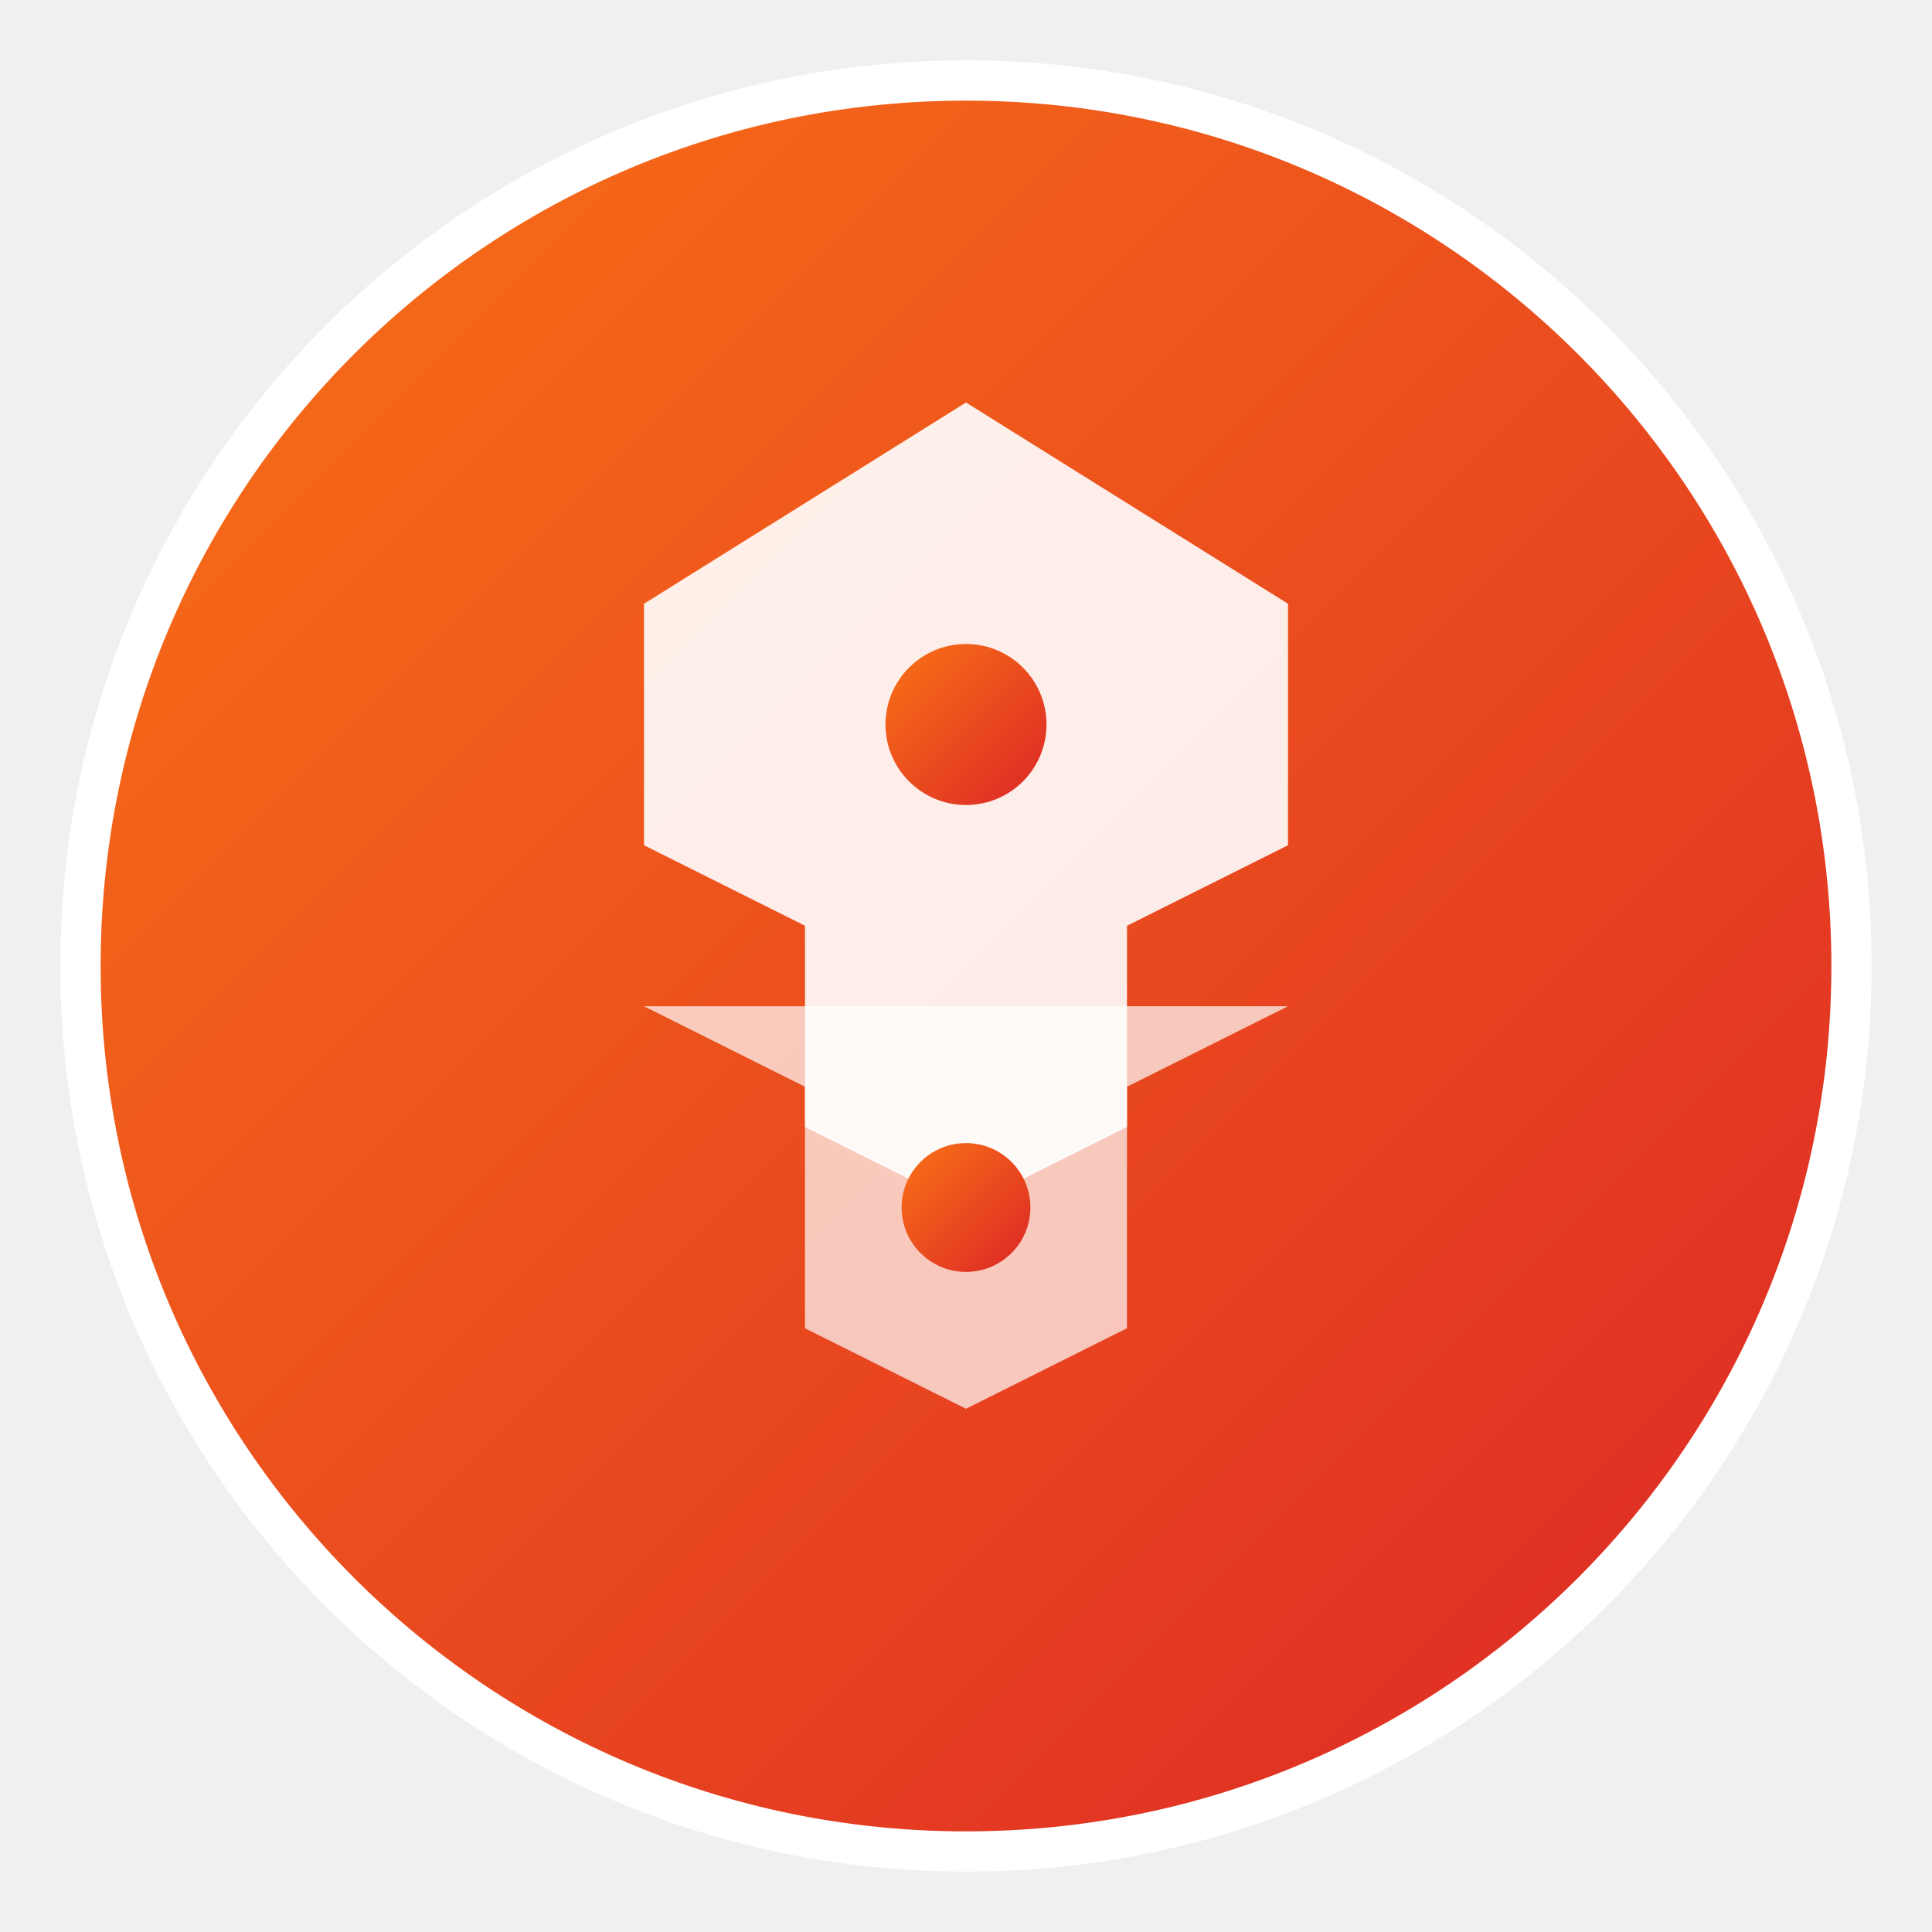
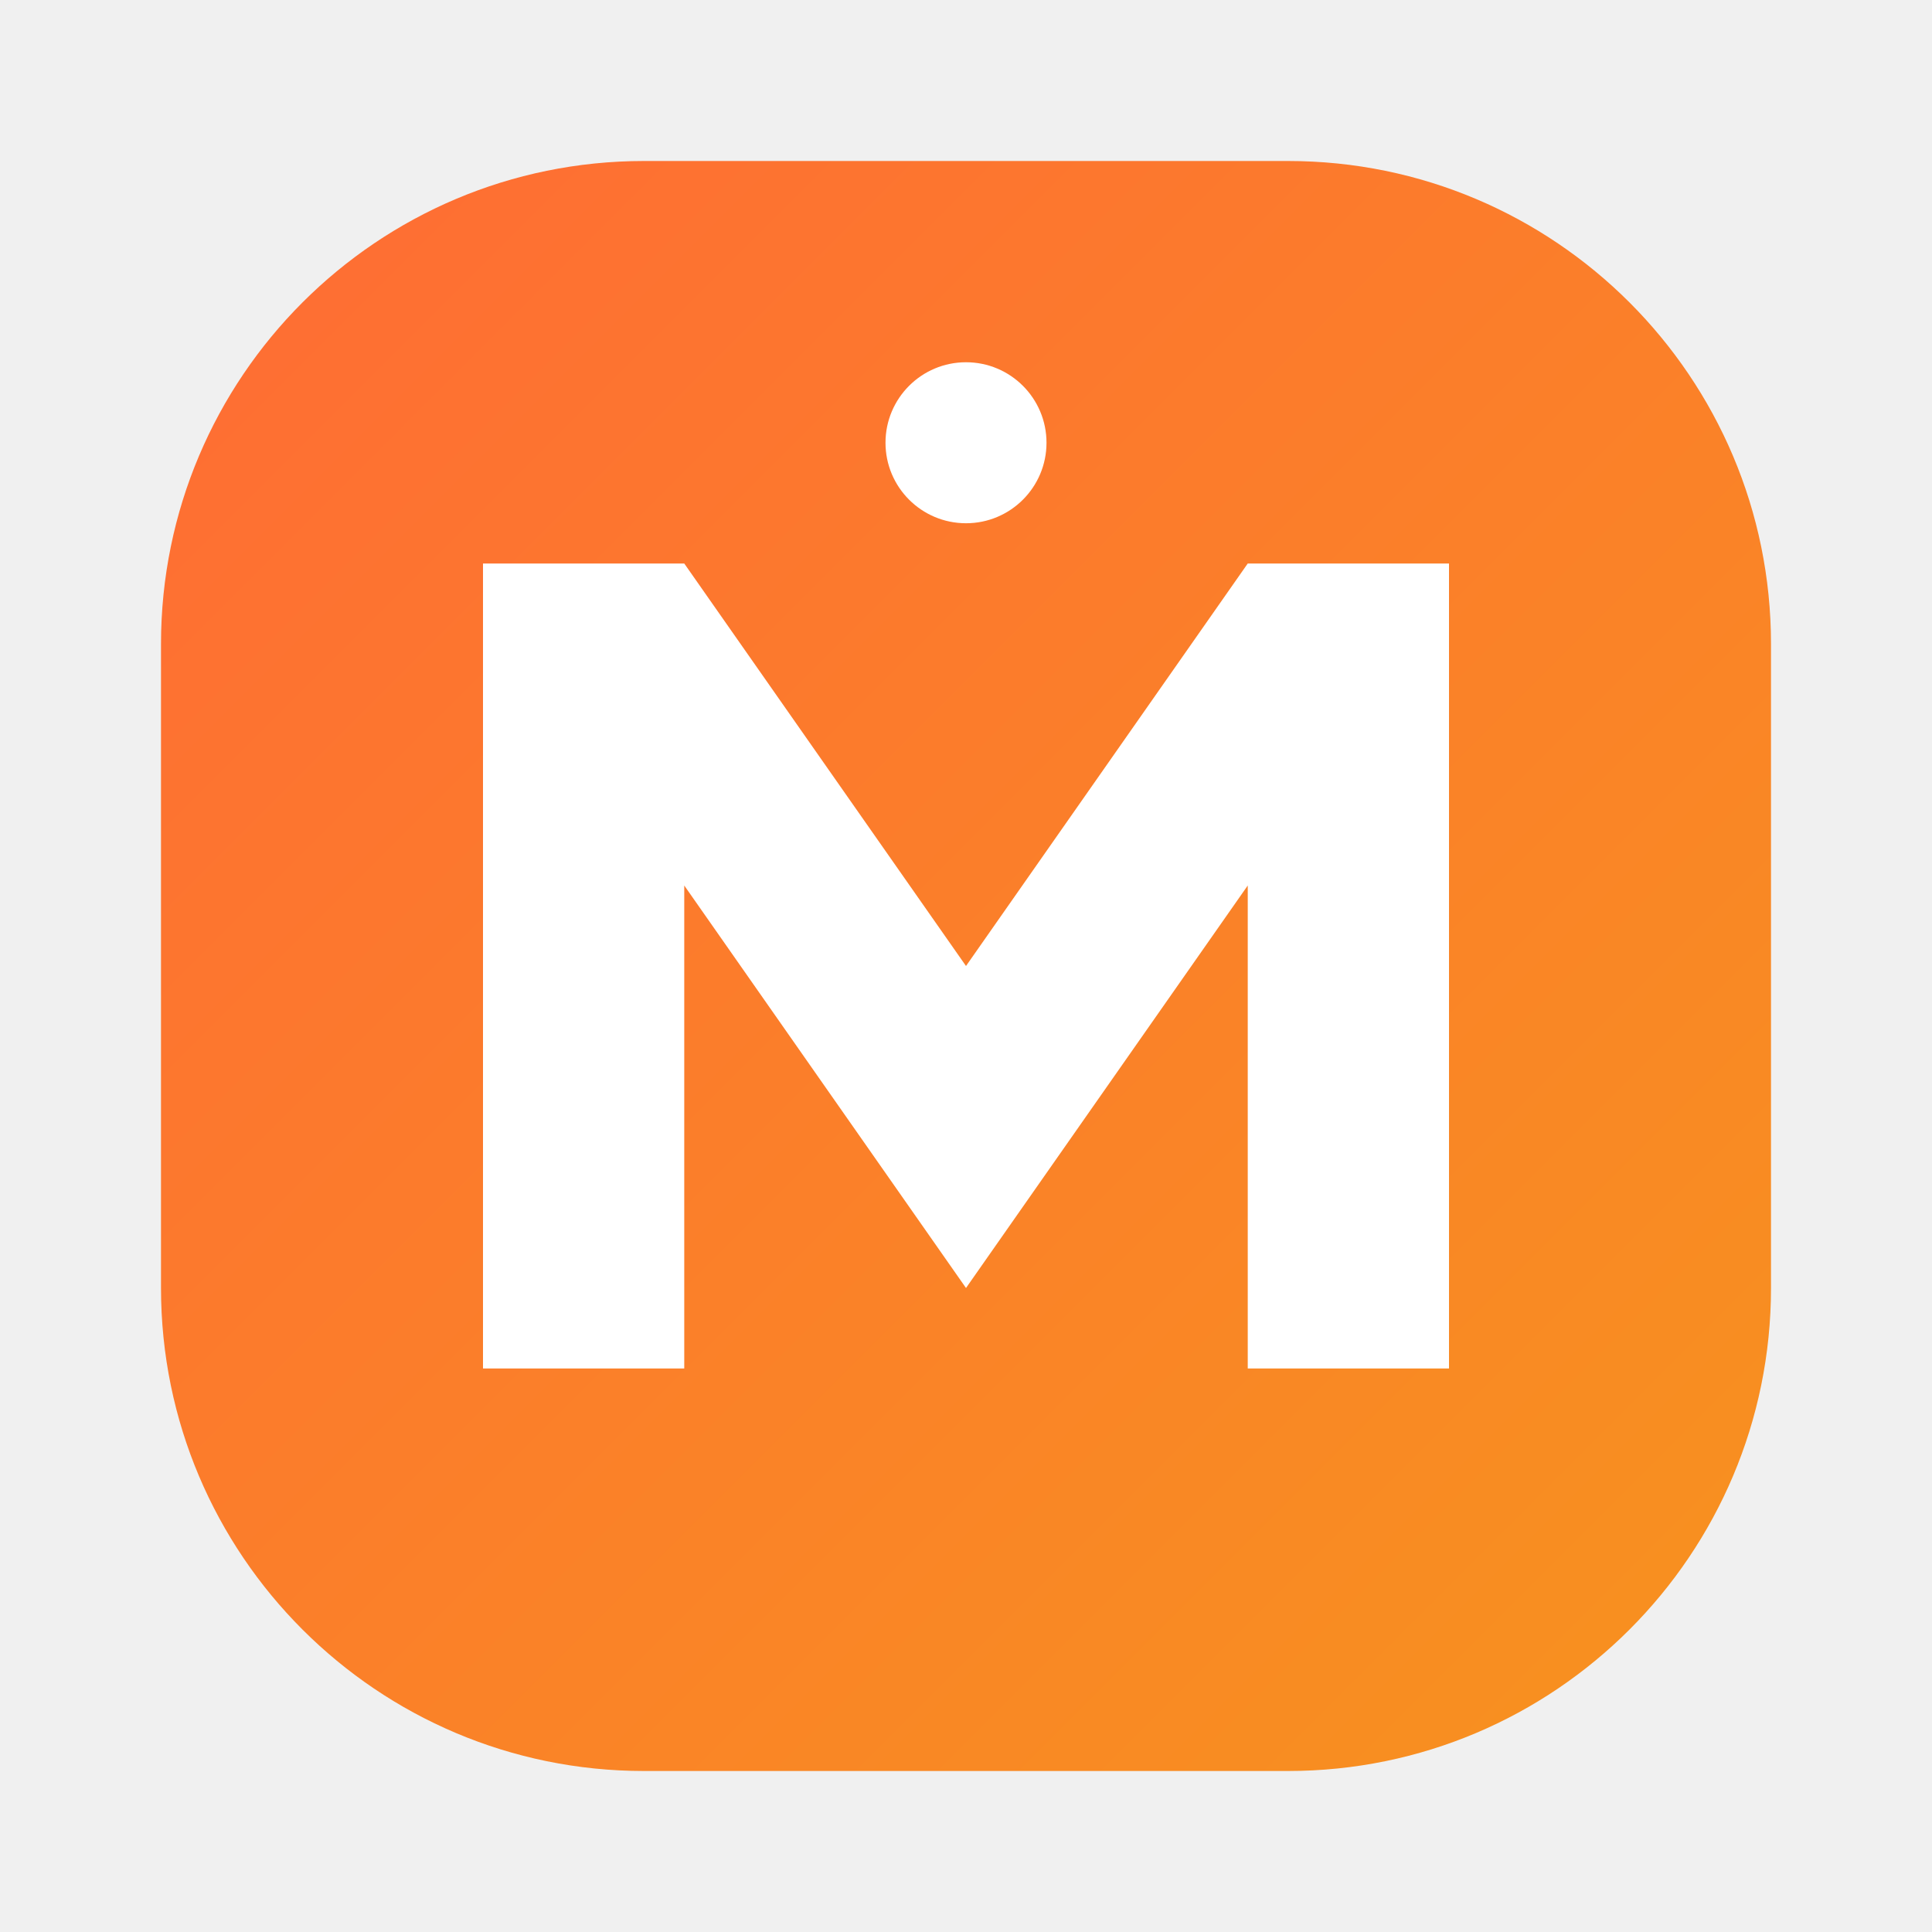
<svg xmlns="http://www.w3.org/2000/svg" width="24" height="24" viewBox="0 0 24 24" fill="none">
  <defs>
    <linearGradient id="mistralGrad" x1="0%" y1="0%" x2="100%" y2="100%">
-       <stop offset="0%" style="stop-color:#F97316;stop-opacity:1" />
-       <stop offset="100%" style="stop-color:#DC2626;stop-opacity:1" />
+       <stop offset="0%" style="stop-color:#FF6B35;stop-opacity:1" />
+       <stop offset="100%" style="stop-color:#F7931E;stop-opacity:1" />
    </linearGradient>
  </defs>
-   <circle cx="12" cy="12" r="11" fill="url(#mistralGrad)" stroke="#FFFFFF" stroke-width="0.5" />
-   <path d="M12 5L8 7.5V10.5L10 11.5V14L12 15L14 14V11.5L16 10.5V7.5L12 5Z" fill="white" fill-opacity="0.9" />
-   <path d="M8 12.5L10 13.5V16.5L12 17.5L14 16.5V13.5L16 12.5" fill="white" fill-opacity="0.7" />
-   <circle cx="12" cy="9" r="1" fill="url(#mistralGrad)" />
-   <circle cx="12" cy="15" r="0.8" fill="url(#mistralGrad)" />
+   <rect x="2" y="2" width="20" height="20" rx="6" fill="url(#mistralGrad)" />
+   <path d="M6 17V7H8.5L12 12L15.5 7H18V17H15.5V11L12 16L8.5 11V17H6Z" fill="white" />
+   <circle cx="12" cy="5.5" r="1" fill="white" />
</svg>
